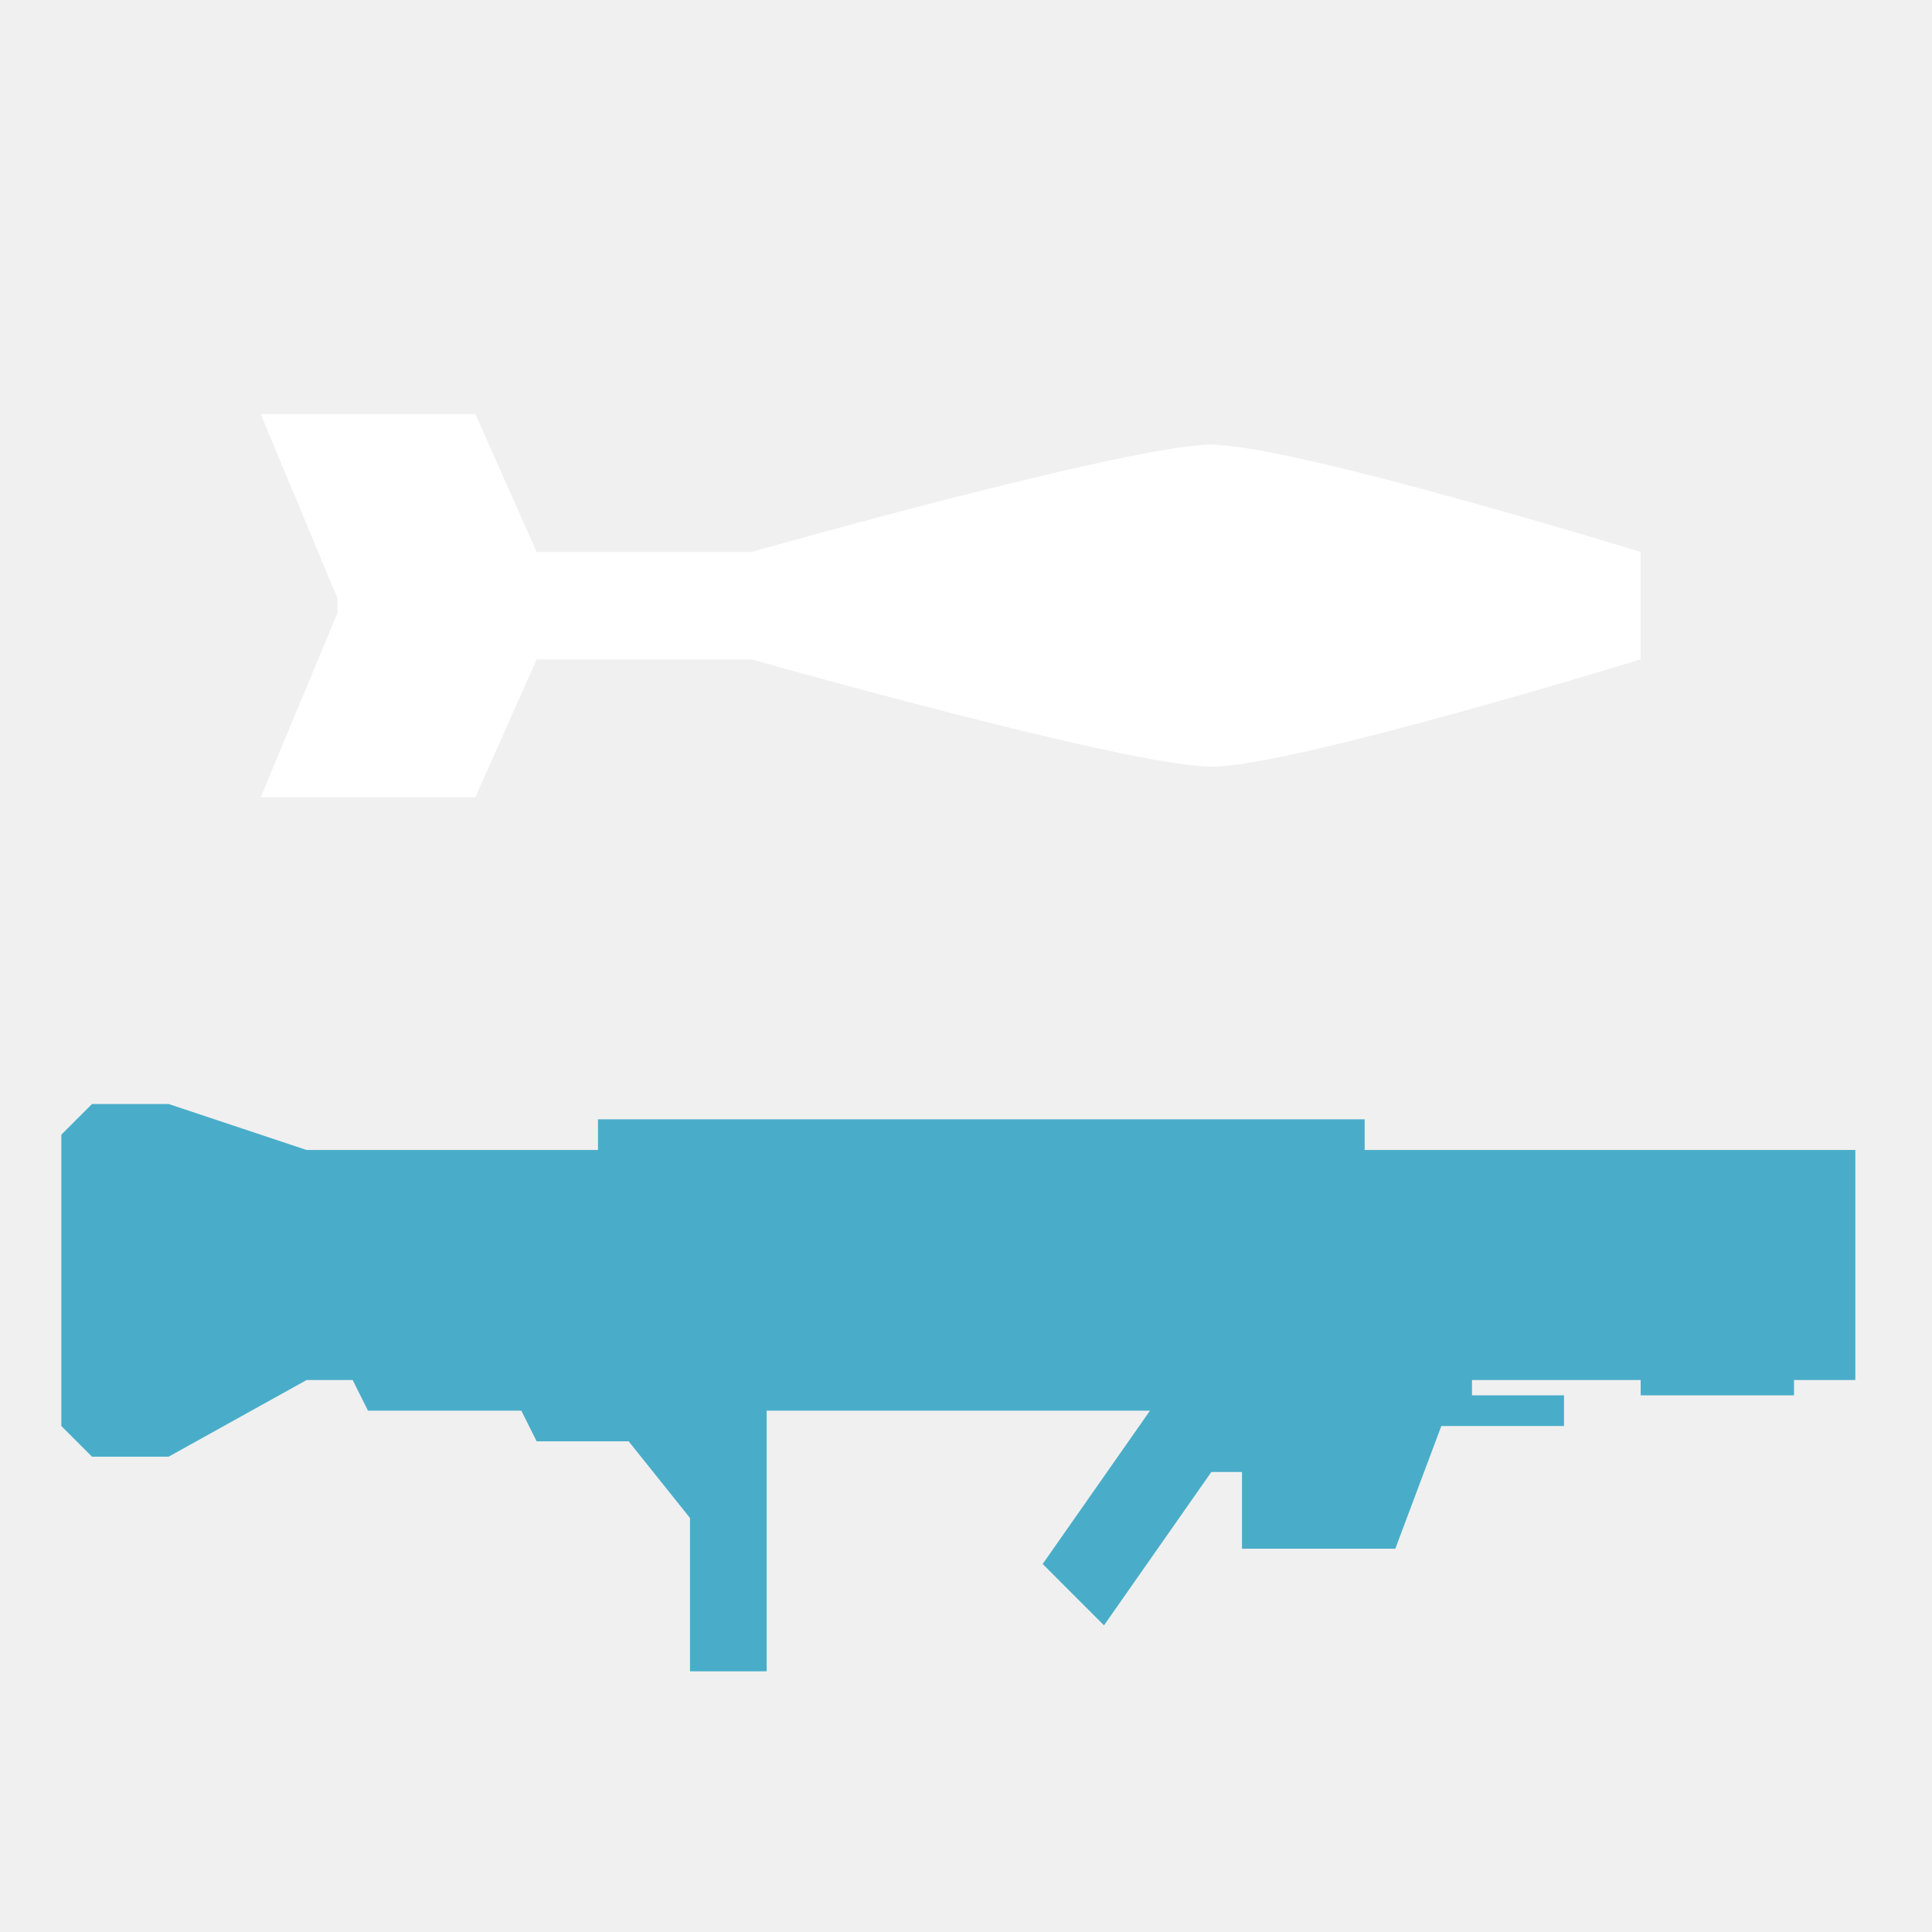
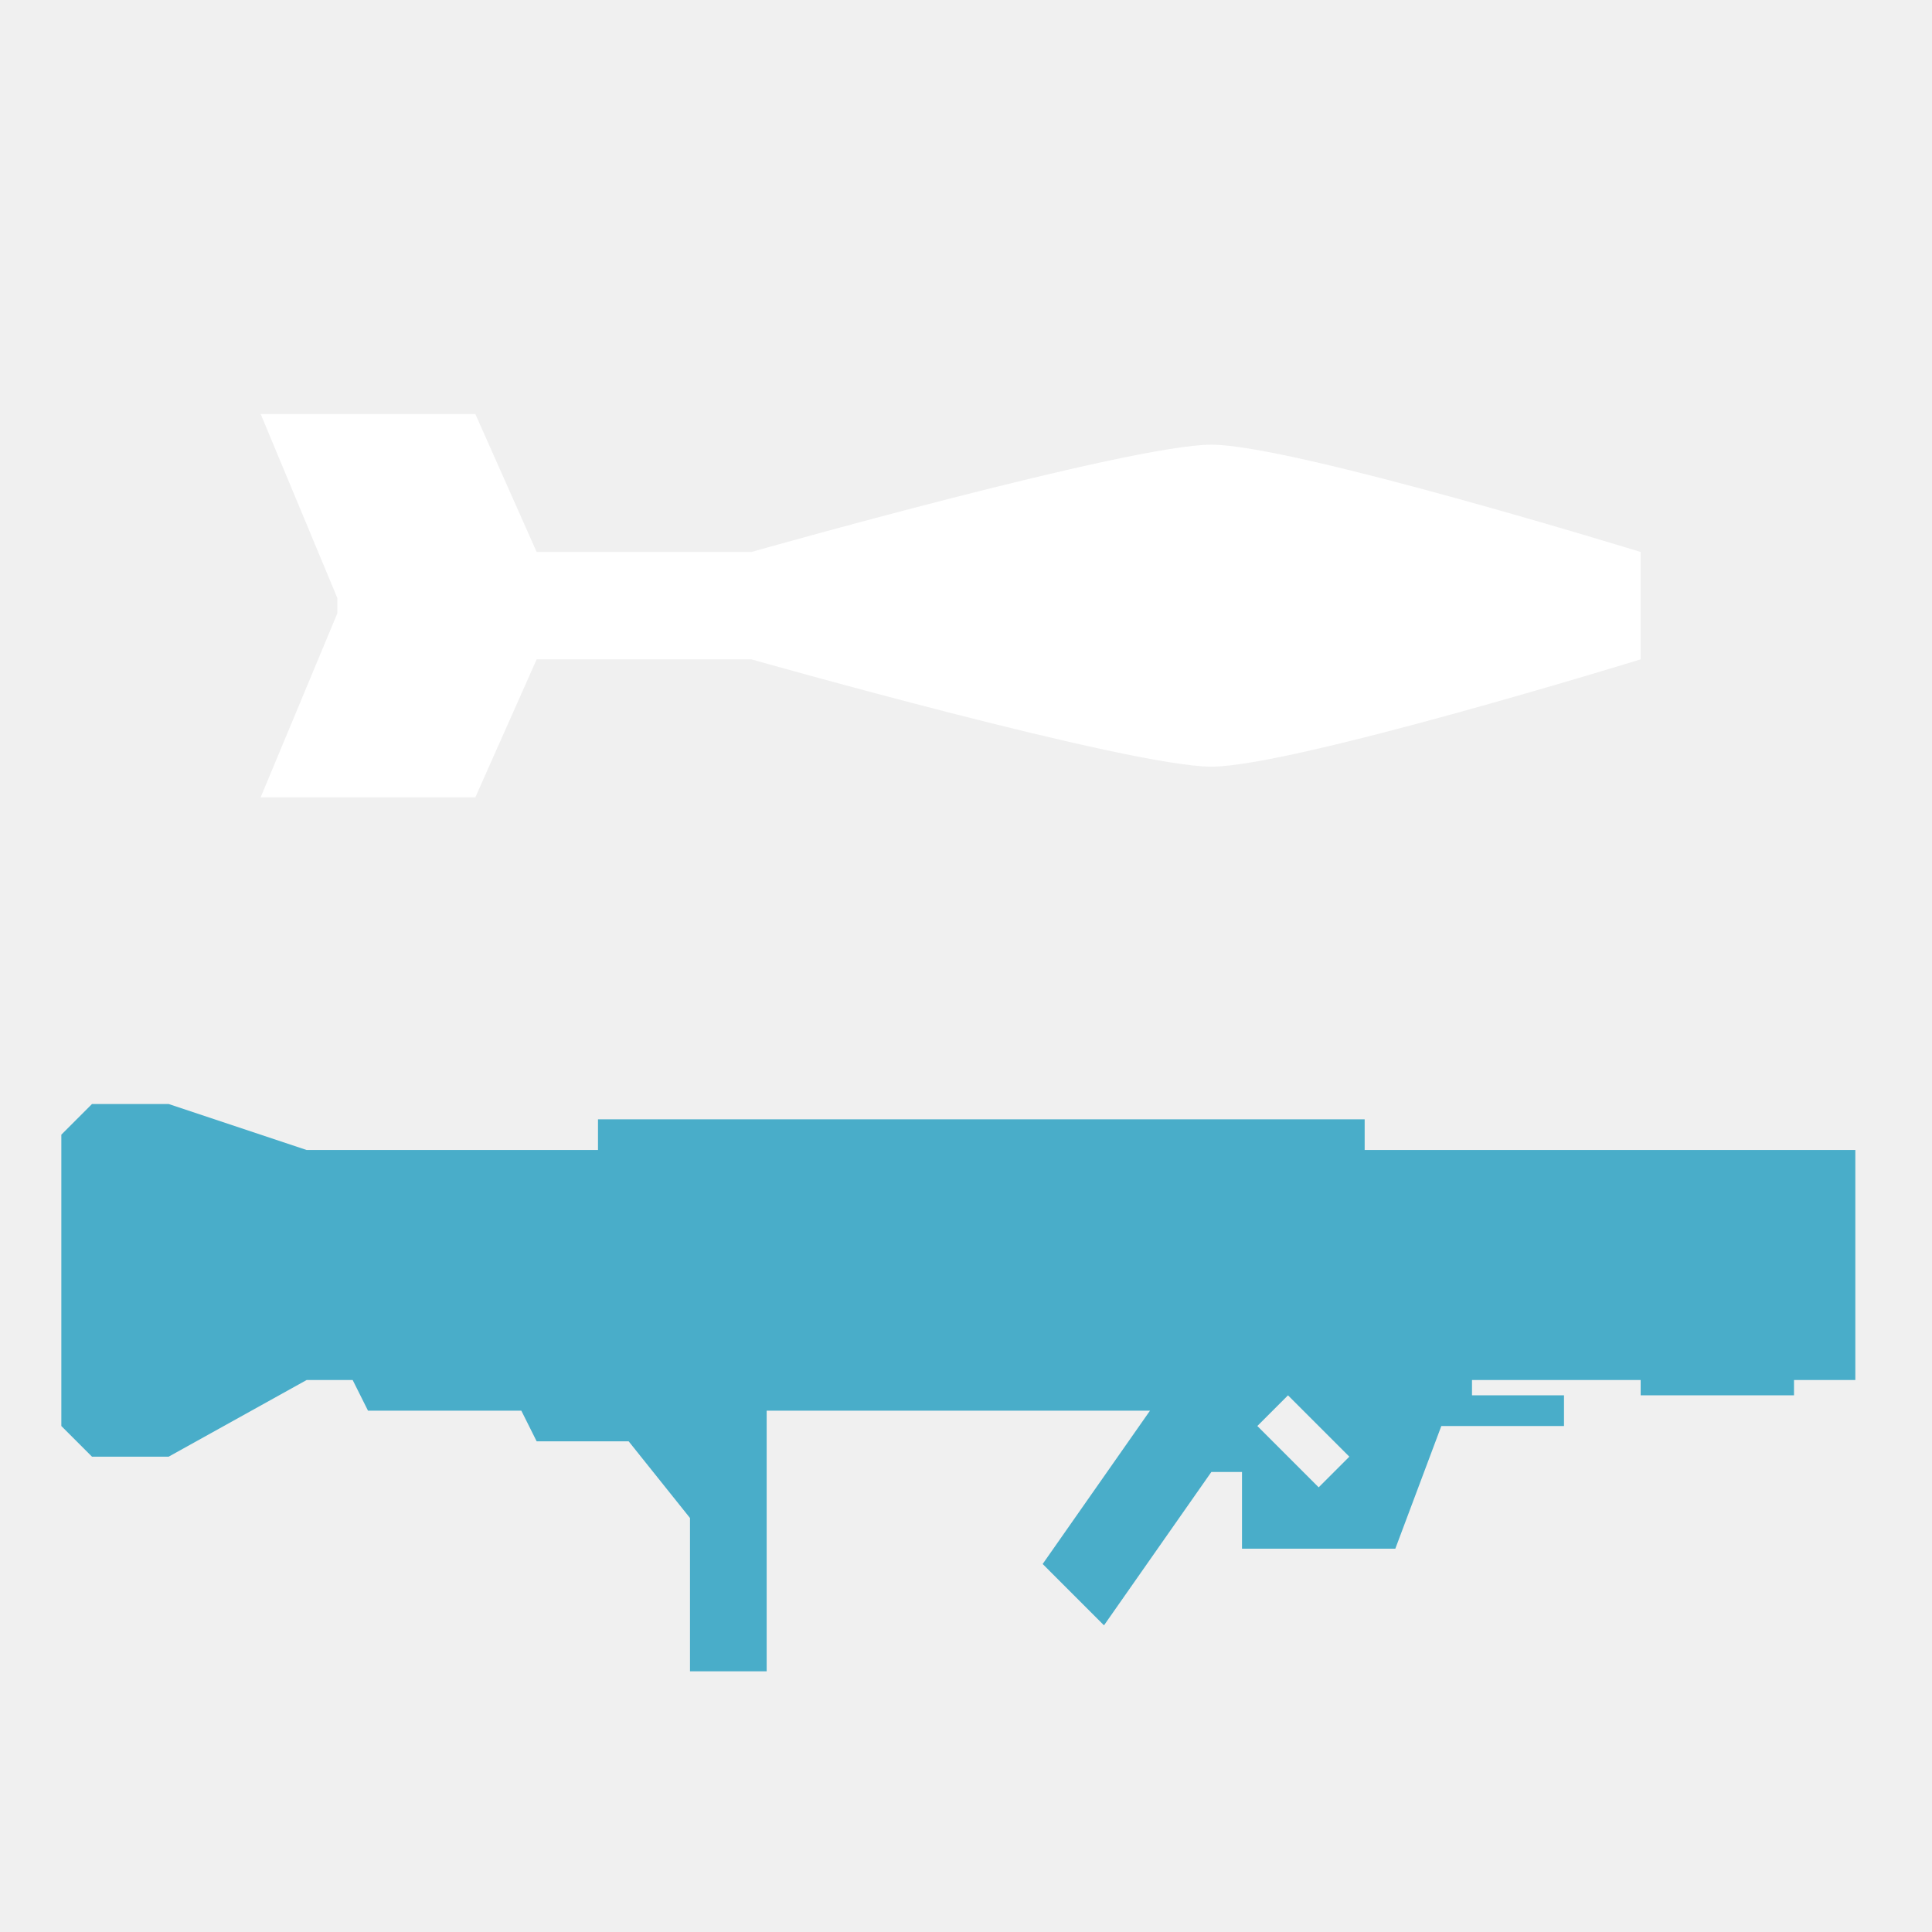
<svg xmlns="http://www.w3.org/2000/svg" viewBox="0 0 126 126" fill="#fff">
-   <path fill="#49adc9" d="M39 75v-2h50v2h32v15h-4v1h-10v-1H96v1h6v2h-8l-3 8H81v-5h-2l-7 10-4-4 7-10H50v17h-5V99l-4-5h-6l-1-2H24l-1-2h-3l-9 5H6l-2-2V74l2-2h5l9 3h19Zm43 18 2-2 4 4-2 2Z" />
+   <path fill-rule="evenodd" fill="#49adc9" d="M39 75v-2h50v2h32v15h-4v1h-10v-1H96v1h6v2h-8l-3 8H81v-5h-2l-7 10-4-4 7-10H50v17h-5V99l-4-5h-6l-1-2H24l-1-2h-3l-9 5H6l-2-2V74l2-2h5l9 3h19Zm43 18 2-2 4 4-2 2Z" />
  <path d="M79 50c-5.3 0-30-7-30-7H35l-4 9H17l5-12v-1l-5-12h14l4 9h14s24.7-7 30-7 28 7 28 7v7s-22.7 7-28 7Z" />
</svg>
